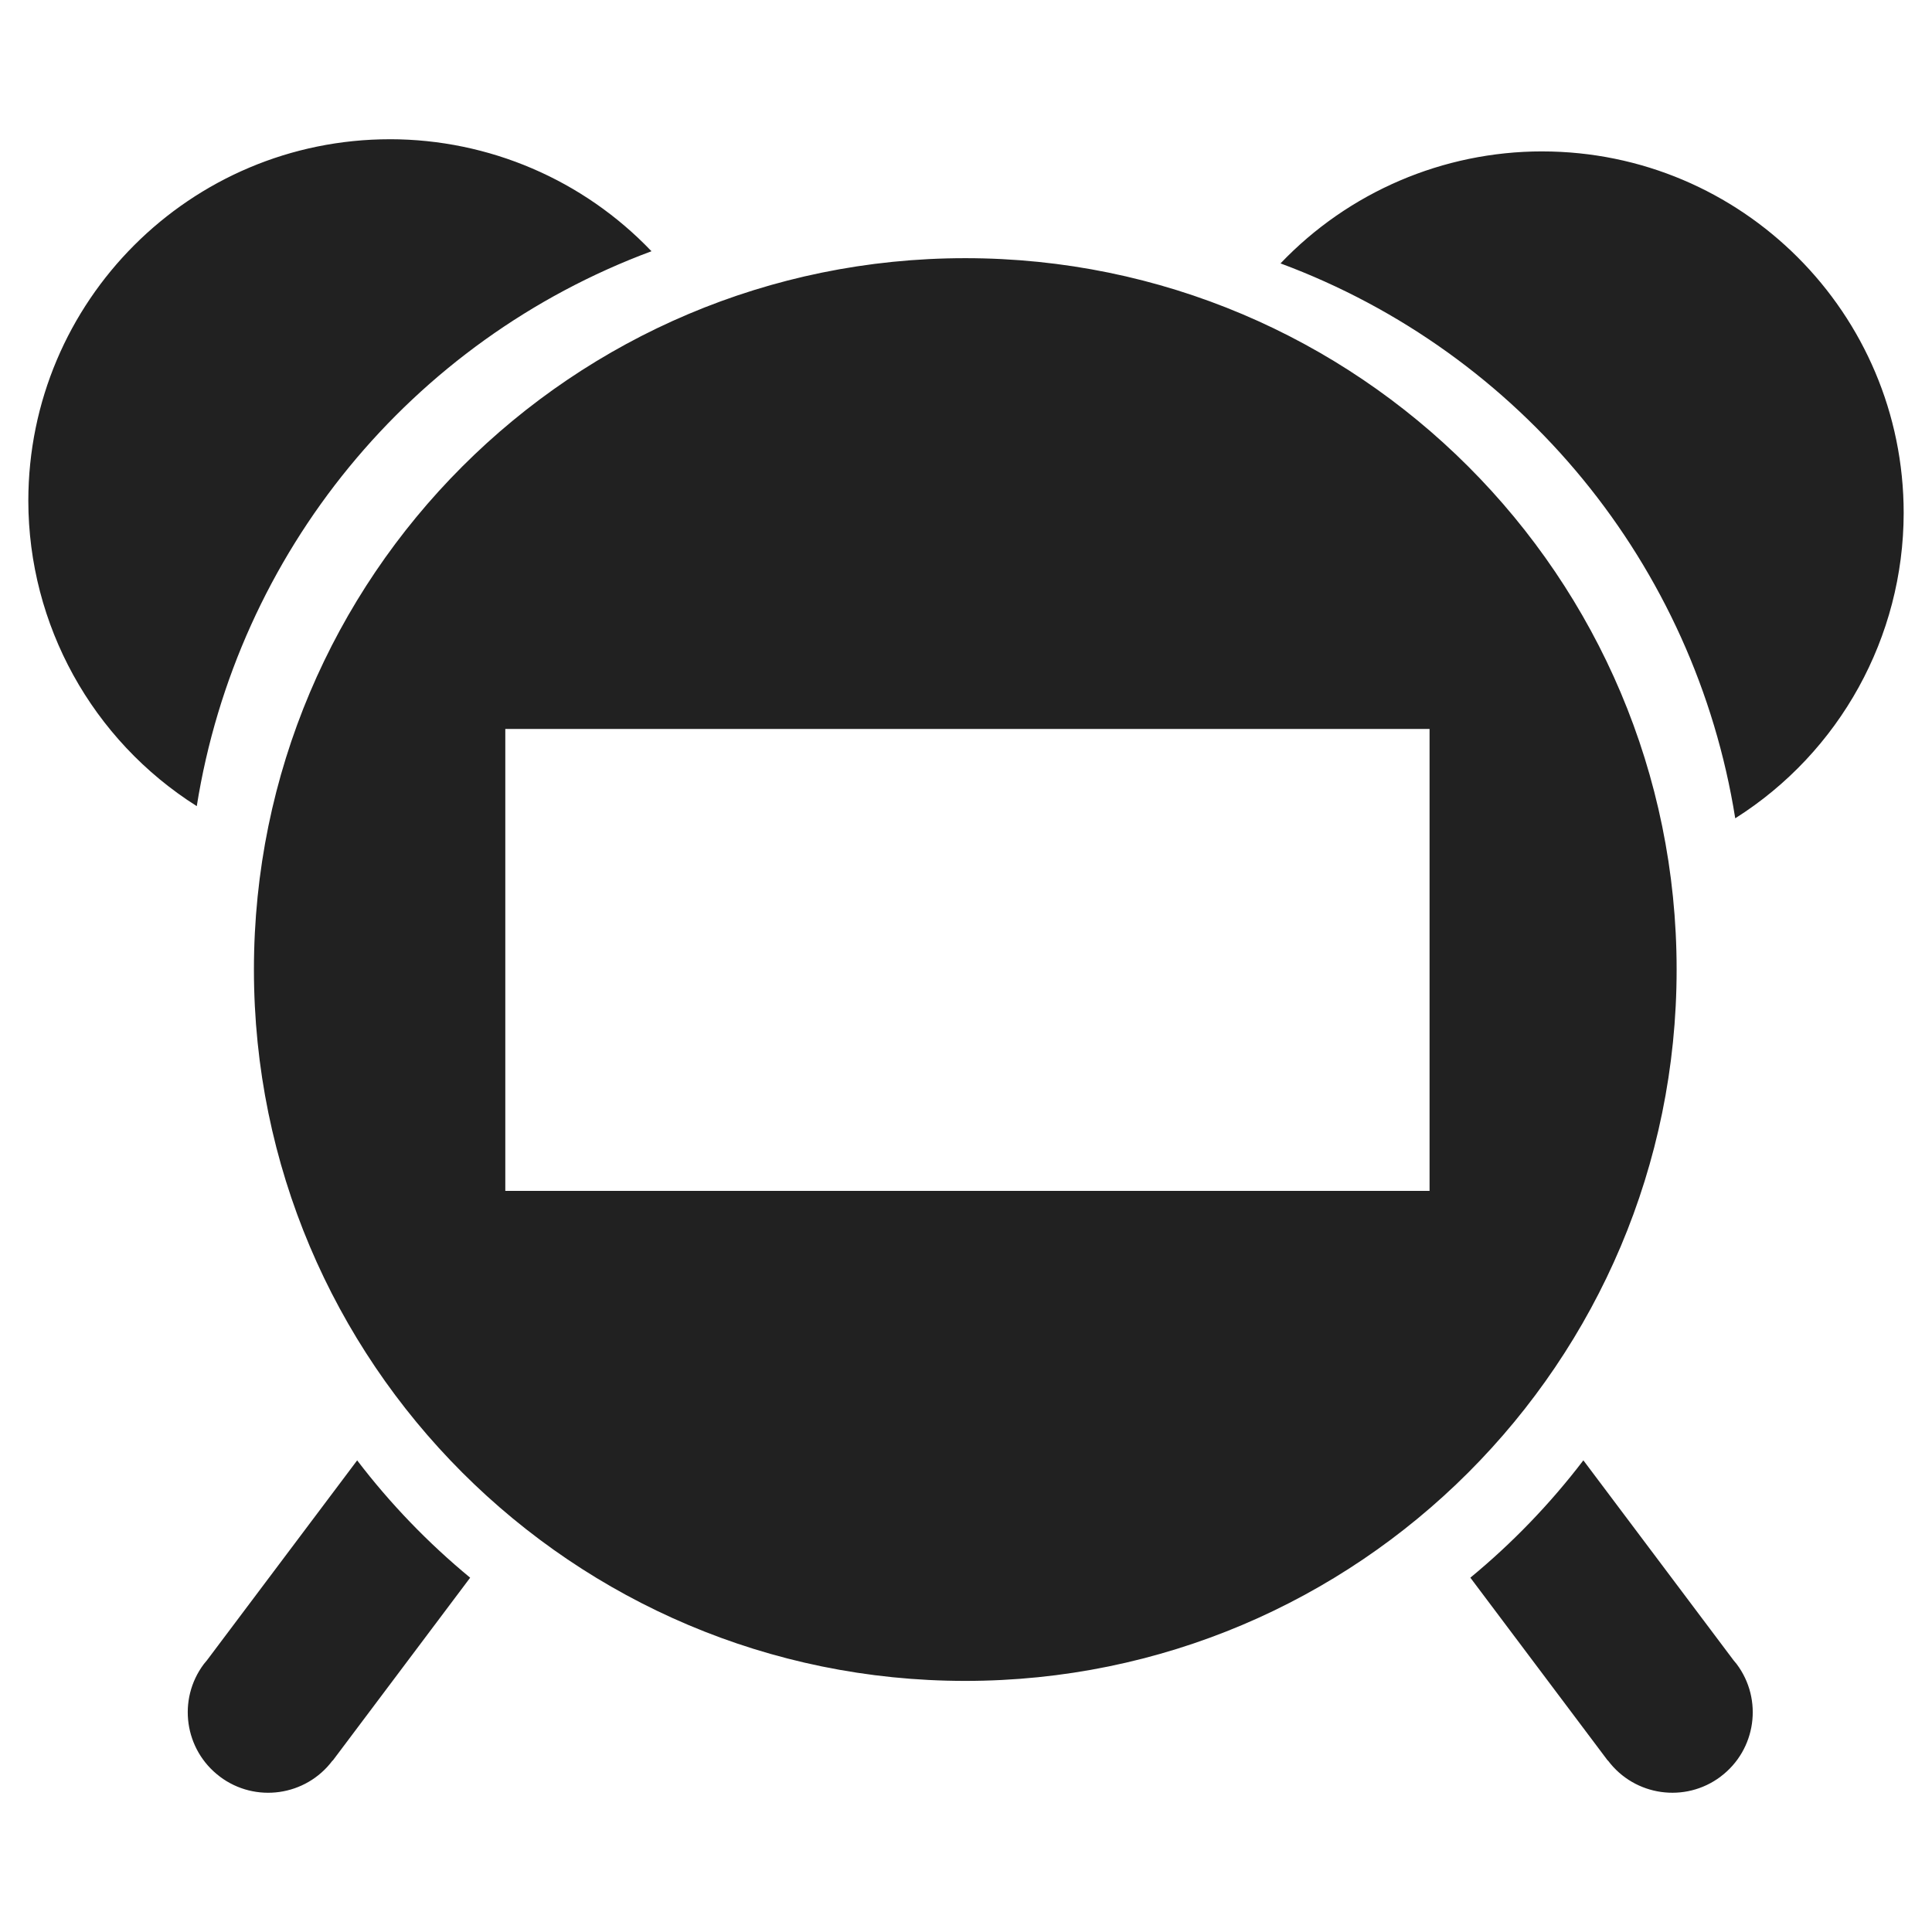
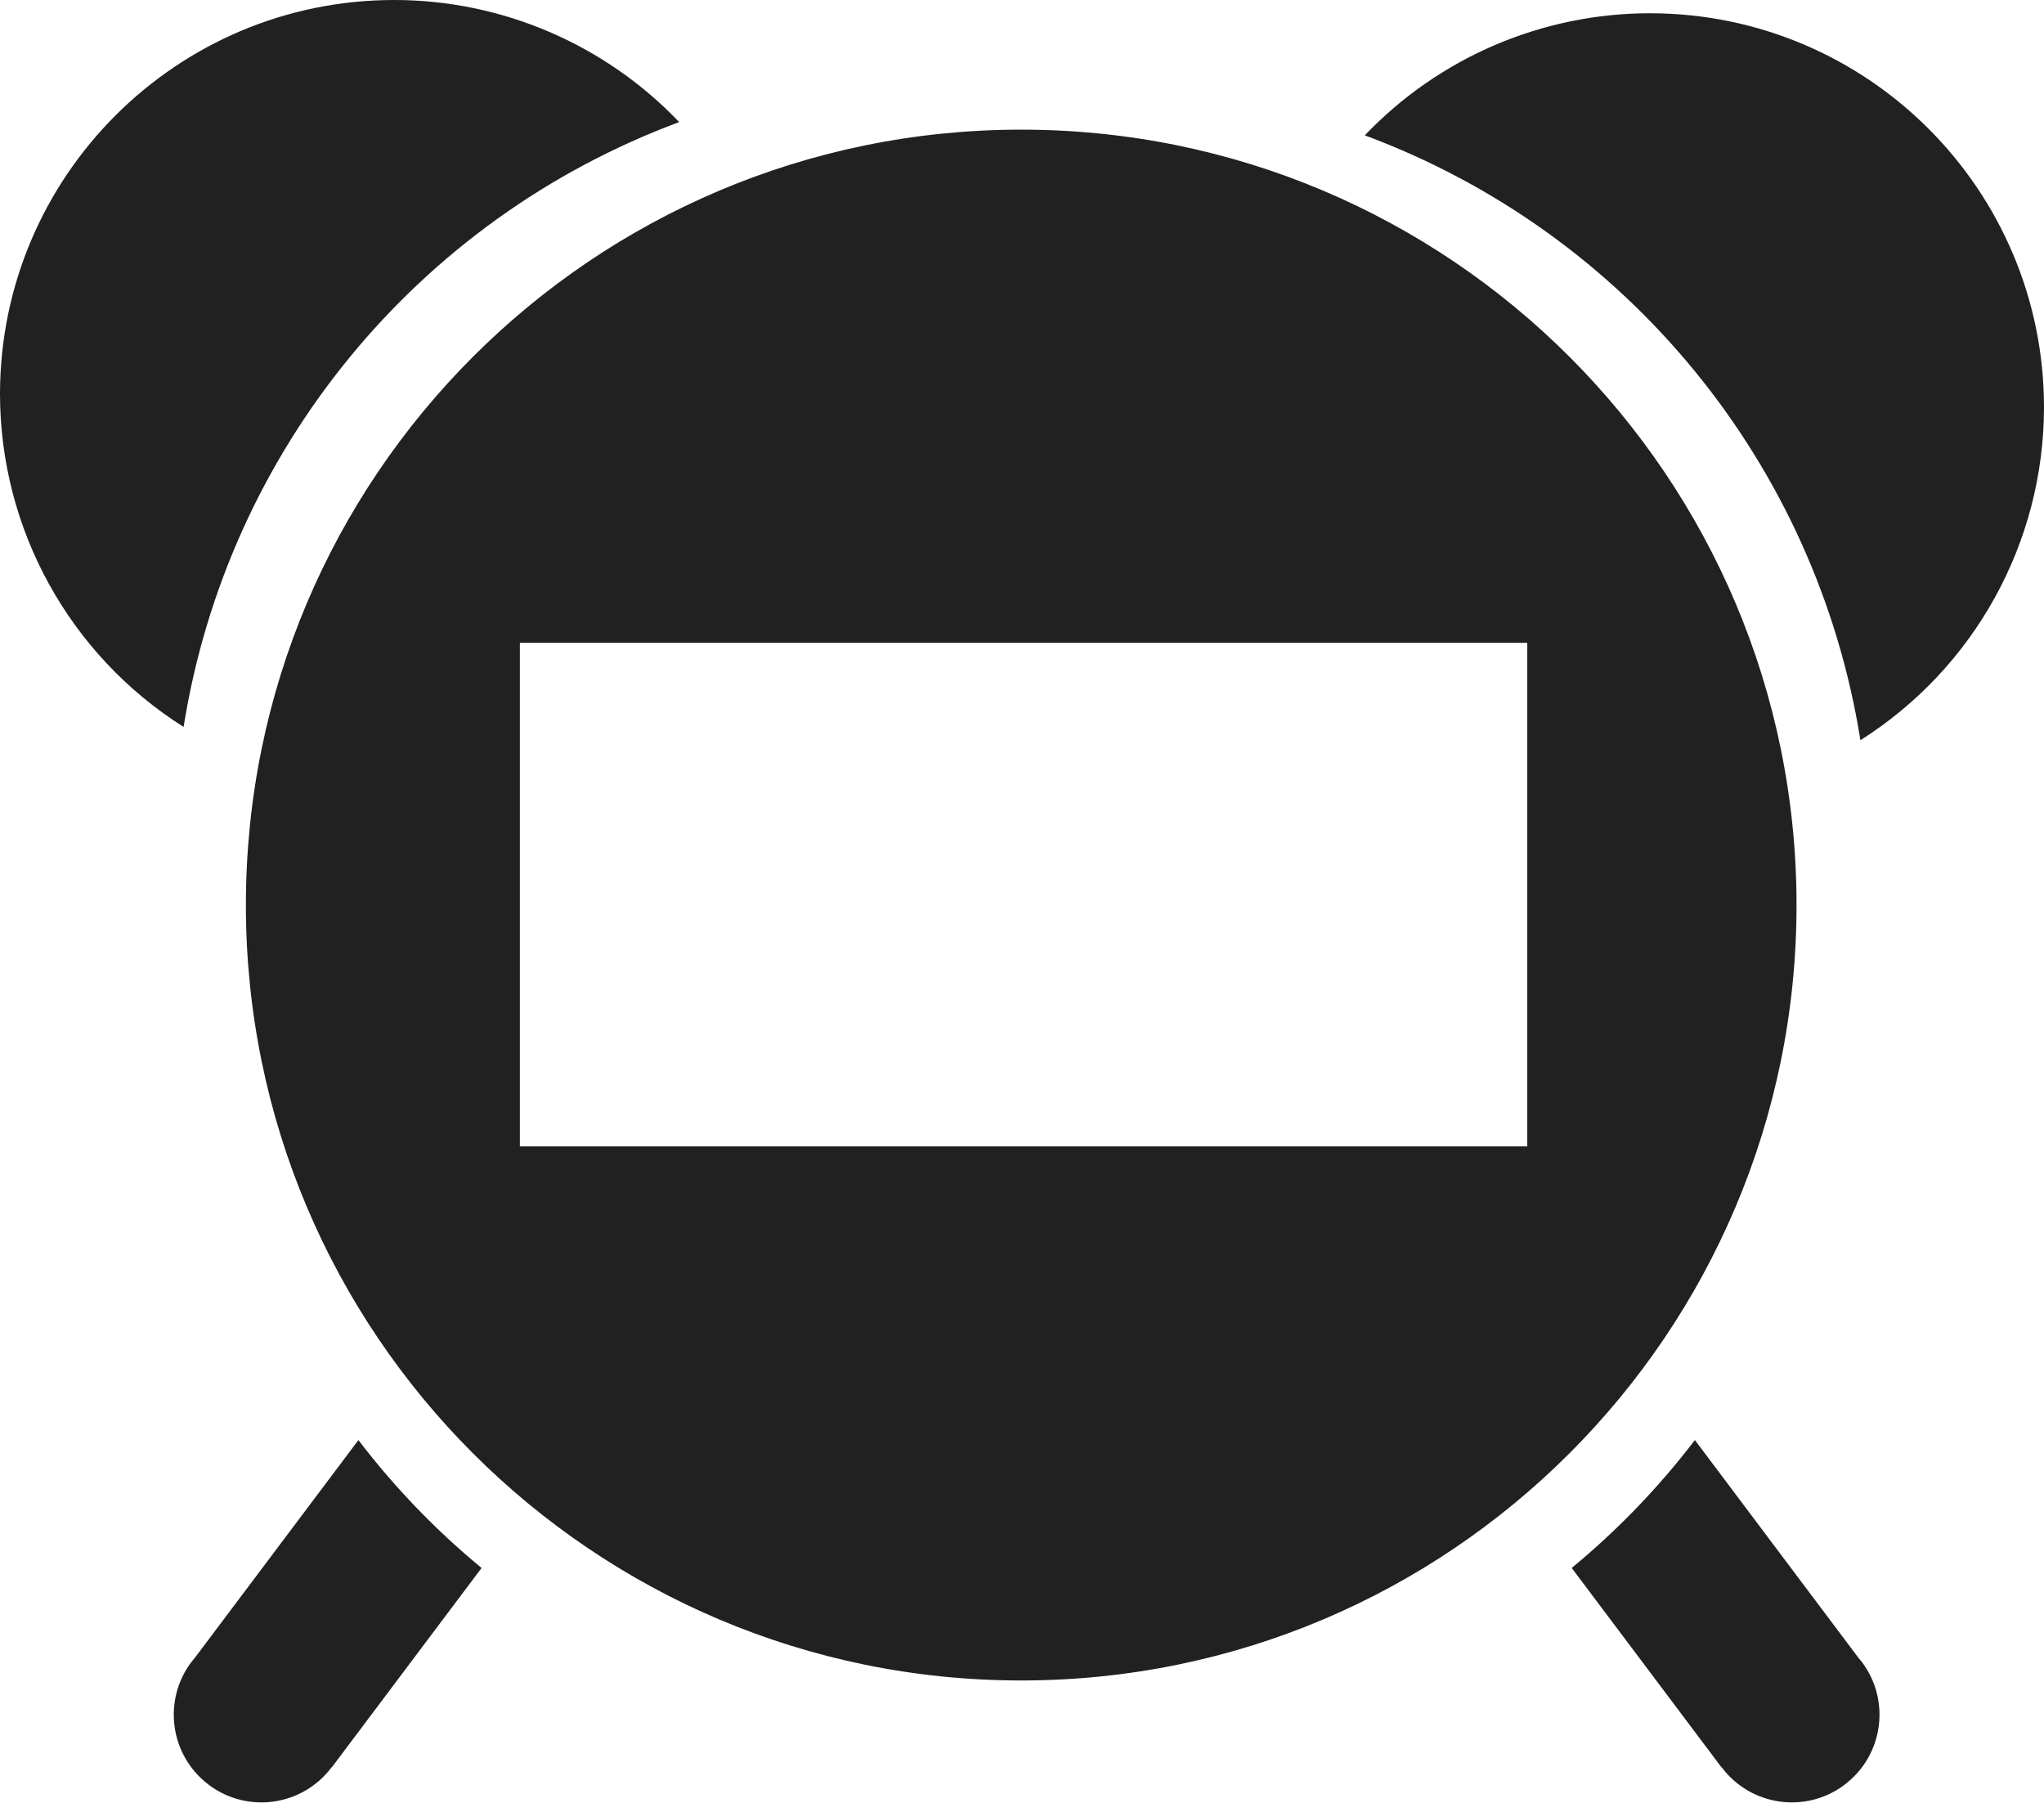
- <svg xmlns="http://www.w3.org/2000/svg" id="svg8" version="1.1" viewBox="0 0 148.167 148.167" height="560" width="560">
+ <svg xmlns="http://www.w3.org/2000/svg" id="svg8" version="1.1" viewBox="0 0 143.823 126.809" height="479.28" width="543.582">
  <defs id="defs2" />
-   <g transform="translate(0,-148.8333)" id="layer1">
+   <g transform="translate(-2.171994,-159.5121)" id="layer1">
    <path id="path942" style="opacity:1;fill:#212121;fill-opacity:1;stroke:none;stroke-width:8.895;stroke-miterlimit:4;stroke-dasharray:none;stroke-opacity:0.995;paint-order:markers stroke fill" d="m 121.43,260.828 a 54.554,54.554 0 0 1 -8.667,8.999 l 10.539,14.028 0.013,-0.01 a 6.167,6.167 0 0 0 0.007,0.013 6.167,6.167 0 0 0 8.635,1.226 v -0.003 a 6.167,6.167 0 0 0 1.226,-8.635 6.167,6.167 0 0 0 -0.23,-0.277 z m -94.037,0 -11.527,15.342 a 6.167,6.167 0 0 0 -0.23,0.277 6.167,6.167 0 0 0 1.226,8.635 v 0.003 a 6.167,6.167 0 0 0 8.635,-1.226 6.167,6.167 0 0 0 0.008,-0.013 l 0.013,0.01 10.539,-14.028 a 54.554,54.554 0 0 1 -8.667,-8.999 z m 46.635,-92.195 a 54.554,54.554 0 0 0 -54.554,54.554 54.554,54.554 0 0 0 54.554,54.556 54.554,54.554 0 0 0 54.554,-54.556 54.554,54.554 0 0 0 -54.554,-54.554 z m -35.276,36.104 h 70.882 v 35.425 H 38.752 Z m 79.505,-44.293 a 27.737,27.737 0 0 0 -20.053,8.59 54.554,54.554 0 0 1 34.873,42.556 27.737,27.737 0 0 0 12.918,-23.408 27.737,27.737 0 0 0 -27.737,-27.737 z m -88.348,-0.932 a 27.737,27.737 0 0 0 -27.737,27.737 27.737,27.737 0 0 0 12.918,23.408 54.554,54.554 0 0 1 34.873,-42.556 27.737,27.737 0 0 0 -20.053,-8.59 z" />
  </g>
</svg>
